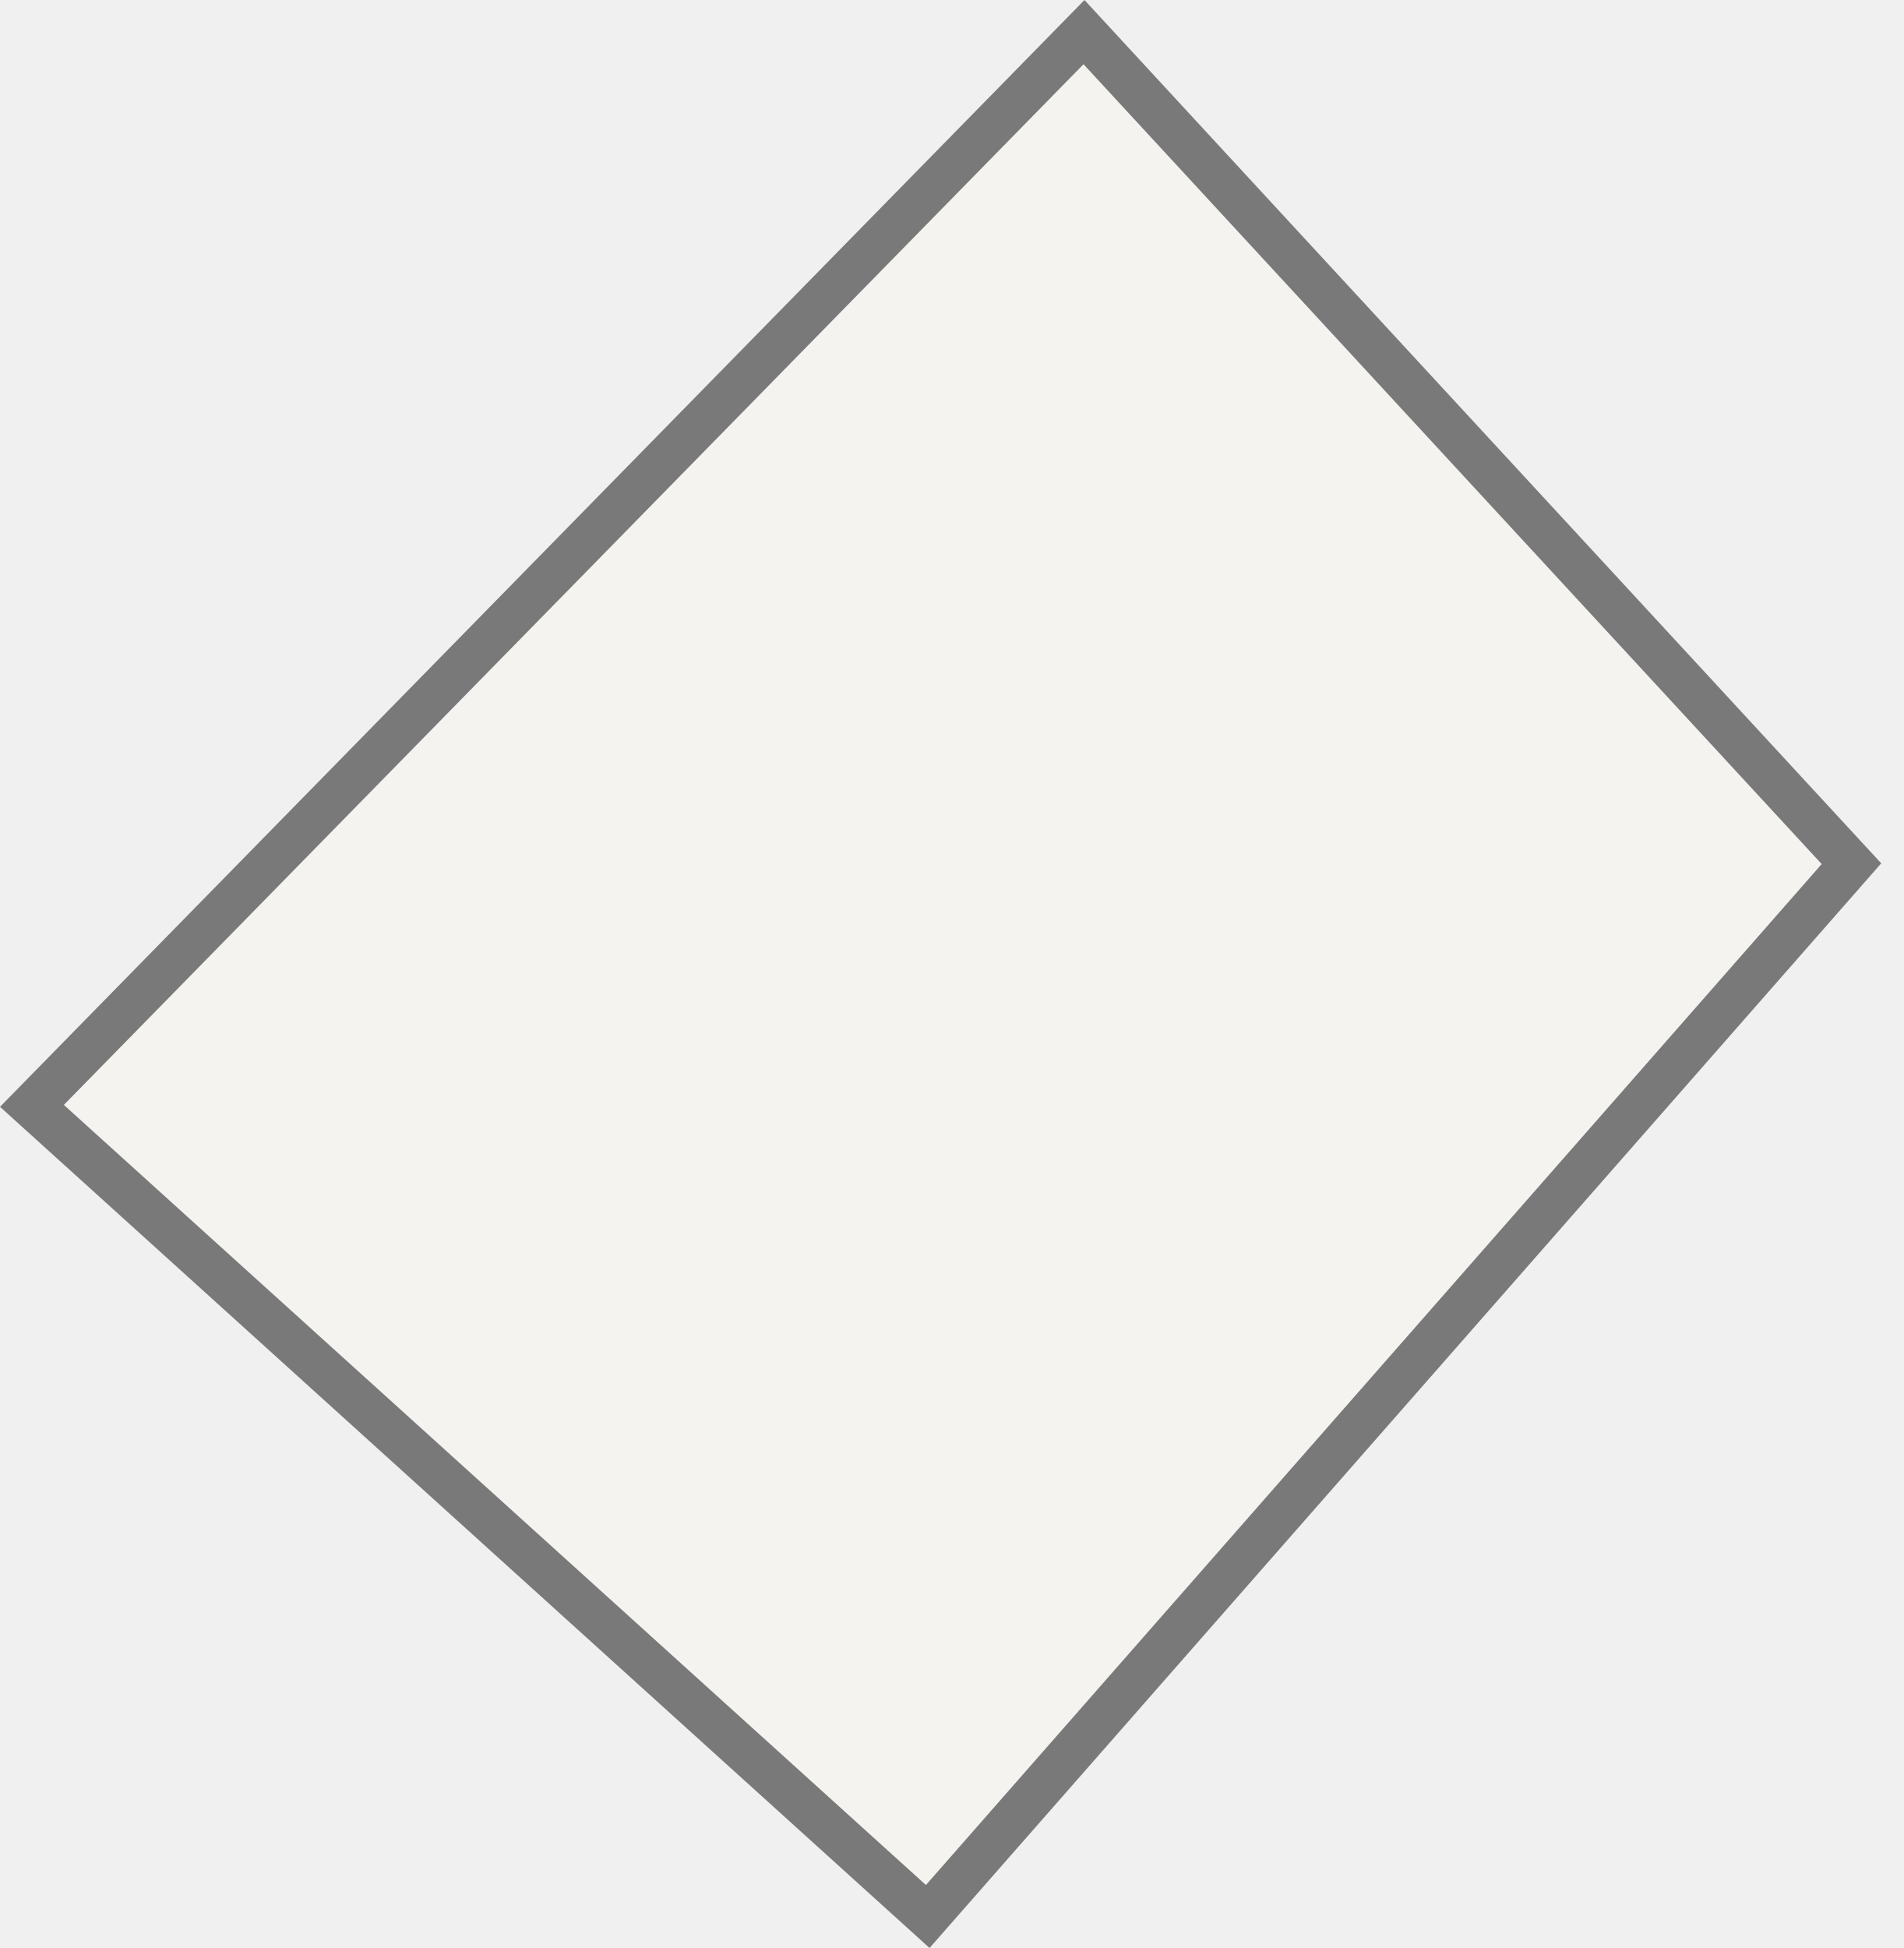
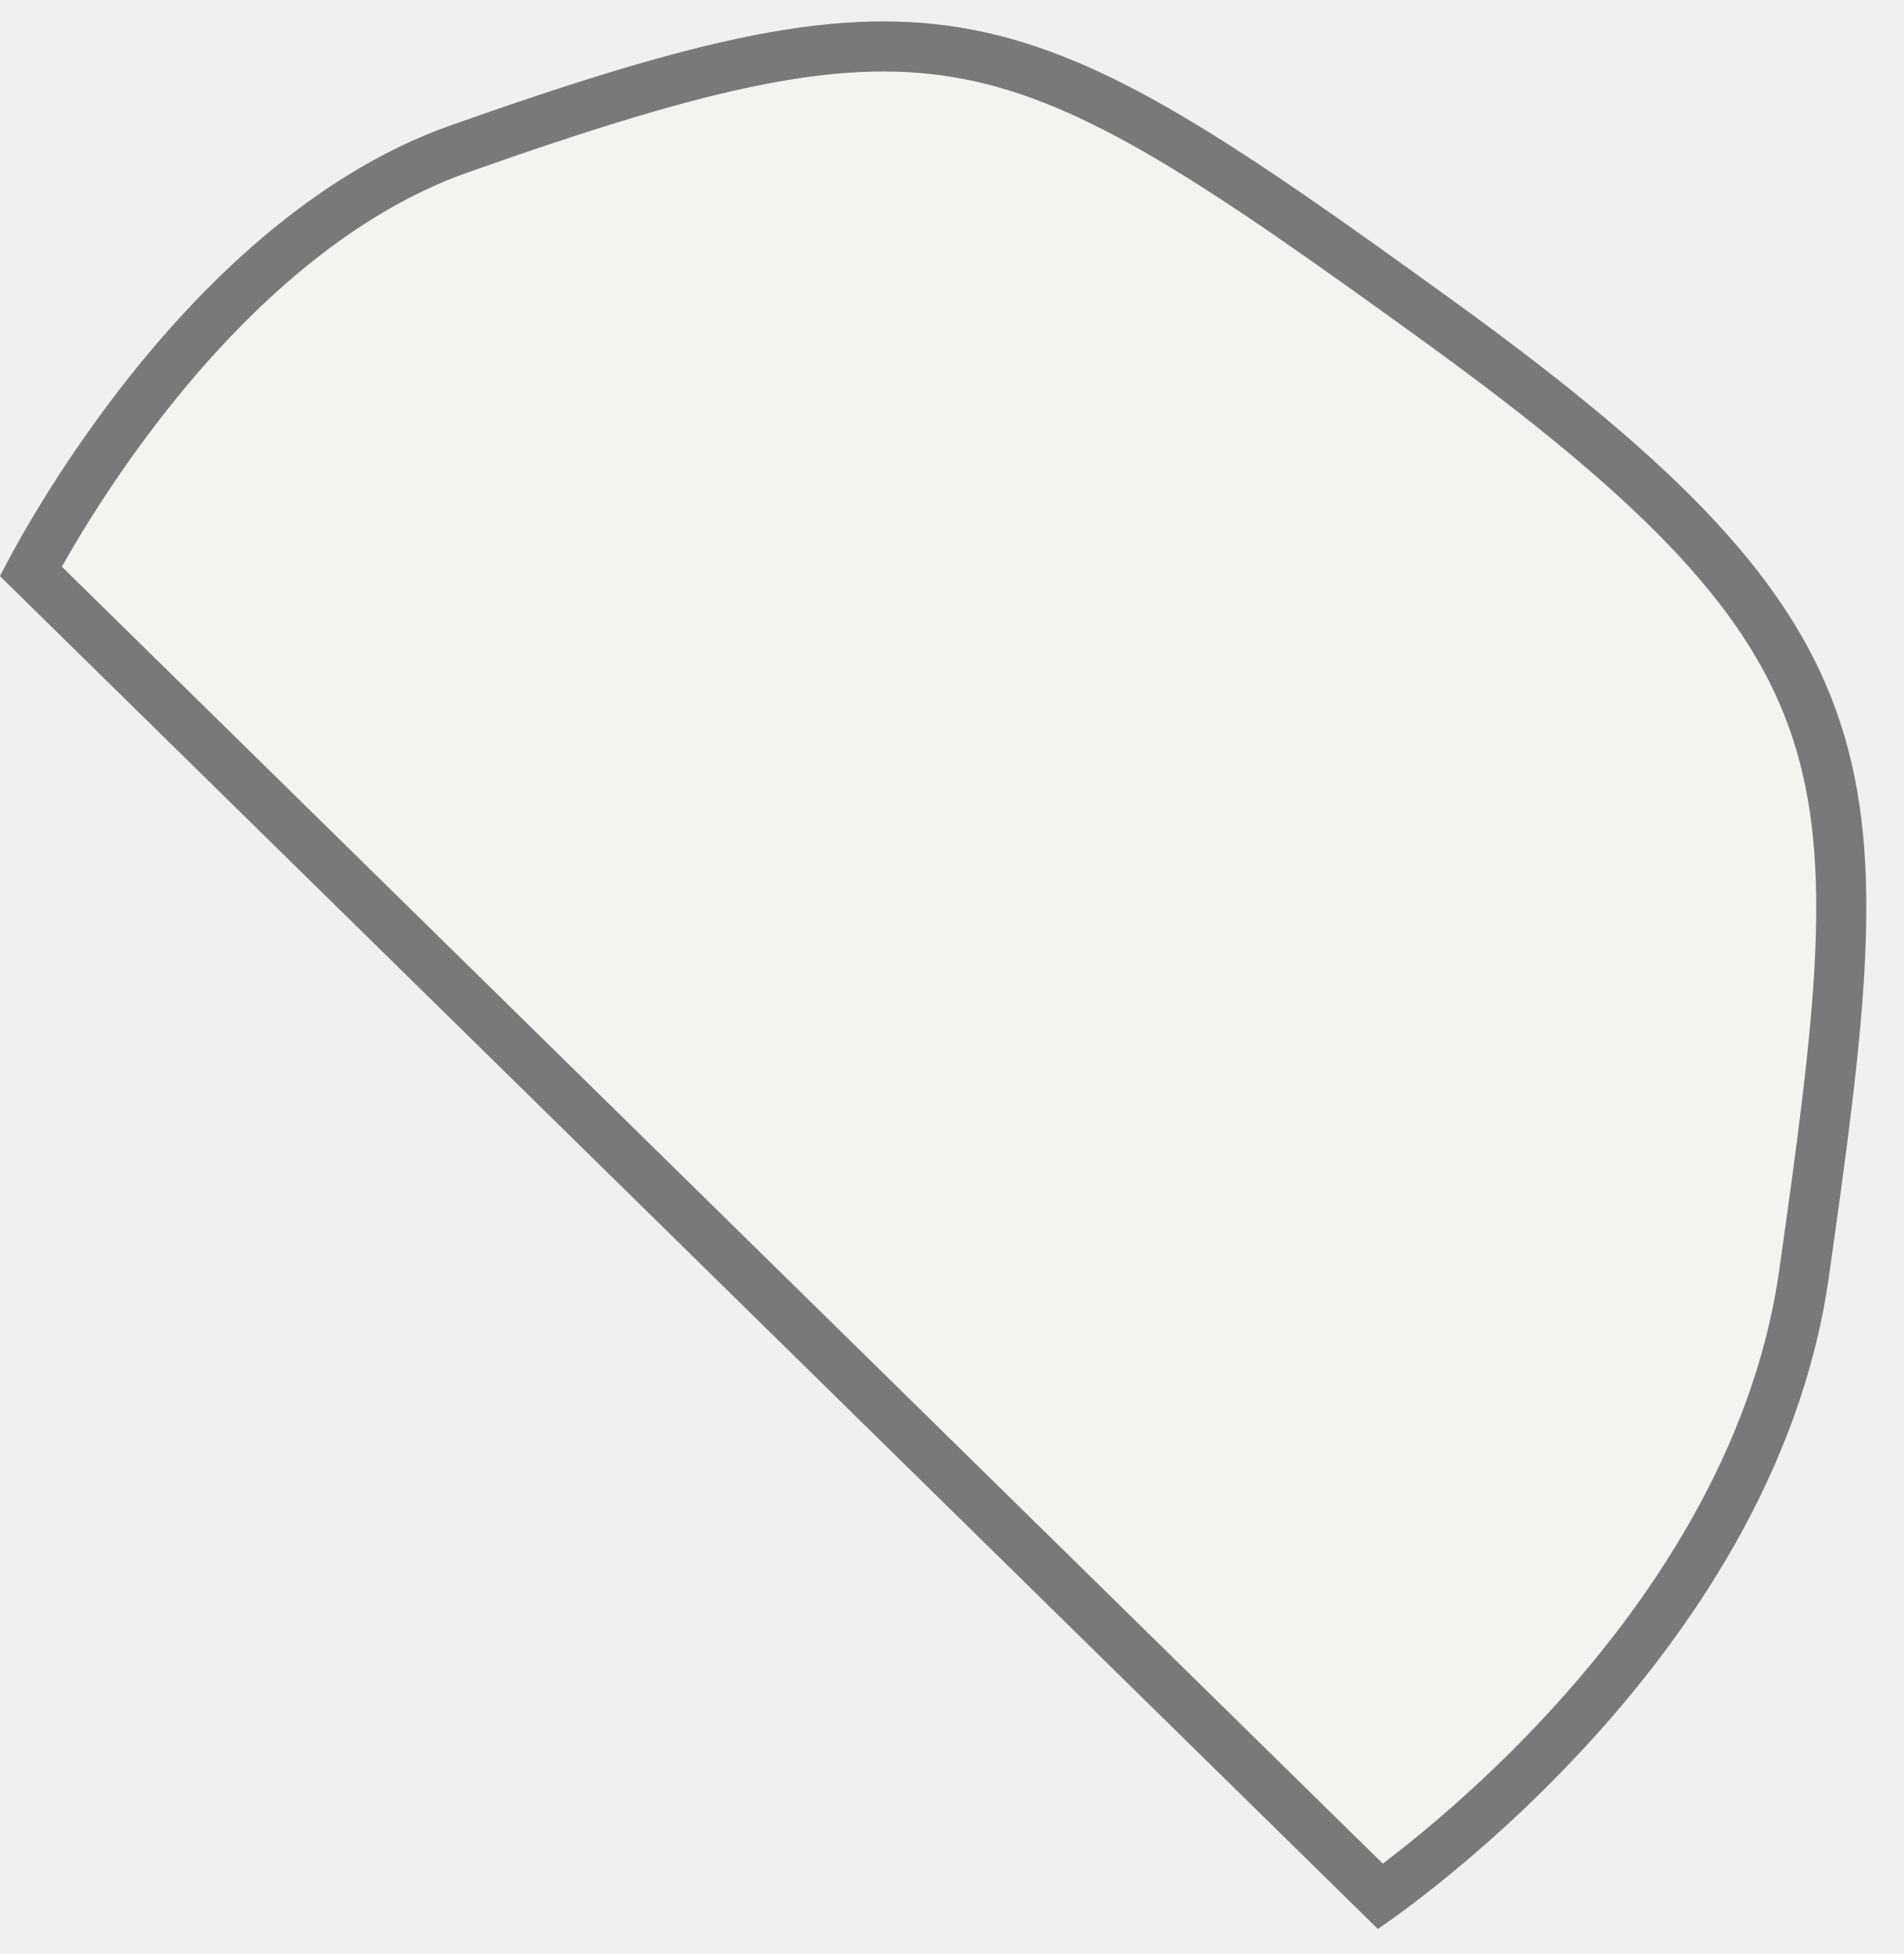
- <svg xmlns="http://www.w3.org/2000/svg" version="1.1" width="43px" height="44px">
+ <svg xmlns="http://www.w3.org/2000/svg" version="1.1" width="38px" height="39px">
  <defs>
-     <mask fill="white" id="clip157">
-       <path d="M 24.5 0  L 42.5 19.5  L 21 44  L 0 25  L 24.5 0  Z " fill-rule="evenodd" />
+     <mask fill="white" id="clip28">
+       <path d="M 0 11.5  L 27.5 38.5  C 27.5 38.5  35.395 33.296  36.5 25.5  C 37.94 15.337  38.179 12.64  29 6  C 20.349 -0.258  18.84 -0.975  9 2.5  C 3.434 4.466  0 11.5  0 11.5  Z " fill-rule="evenodd" />
    </mask>
  </defs>
-   <g transform="matrix(1 0 0 1 -24 -6 )">
-     <path d="M 24.5 0  L 42.5 19.5  L 21 44  L 0 25  L 24.5 0  Z " fill-rule="nonzero" fill="#f4f3f0" stroke="none" transform="matrix(1 0 0 1 24 6 )" />
-     <path d="M 24.5 0  L 42.5 19.5  L 21 44  L 0 25  L 24.5 0  Z " stroke-width="2" stroke="#797979" fill="none" transform="matrix(1 0 0 1 24 6 )" mask="url(#clip157)" />
+   <g transform="matrix(1 0 0 1 -49 -44 )">
+     <path d="M 0 11.5  L 27.5 38.5  C 27.5 38.5  35.395 33.296  36.5 25.5  C 37.94 15.337  38.179 12.64  29 6  C 20.349 -0.258  18.84 -0.975  9 2.5  C 3.434 4.466  0 11.5  0 11.5  Z " fill-rule="nonzero" fill="#f4f3f0" stroke="none" transform="matrix(1 0 0 1 49 44 )" />
+     <path d="M 0 11.5  L 27.5 38.5  C 27.5 38.5  35.395 33.296  36.5 25.5  C 37.94 15.337  38.179 12.64  29 6  C 20.349 -0.258  18.84 -0.975  9 2.5  C 3.434 4.466  0 11.5  0 11.5  Z " stroke-width="2" stroke="#797979" fill="none" transform="matrix(1 0 0 1 49 44 )" mask="url(#clip28)" />
  </g>
</svg>
